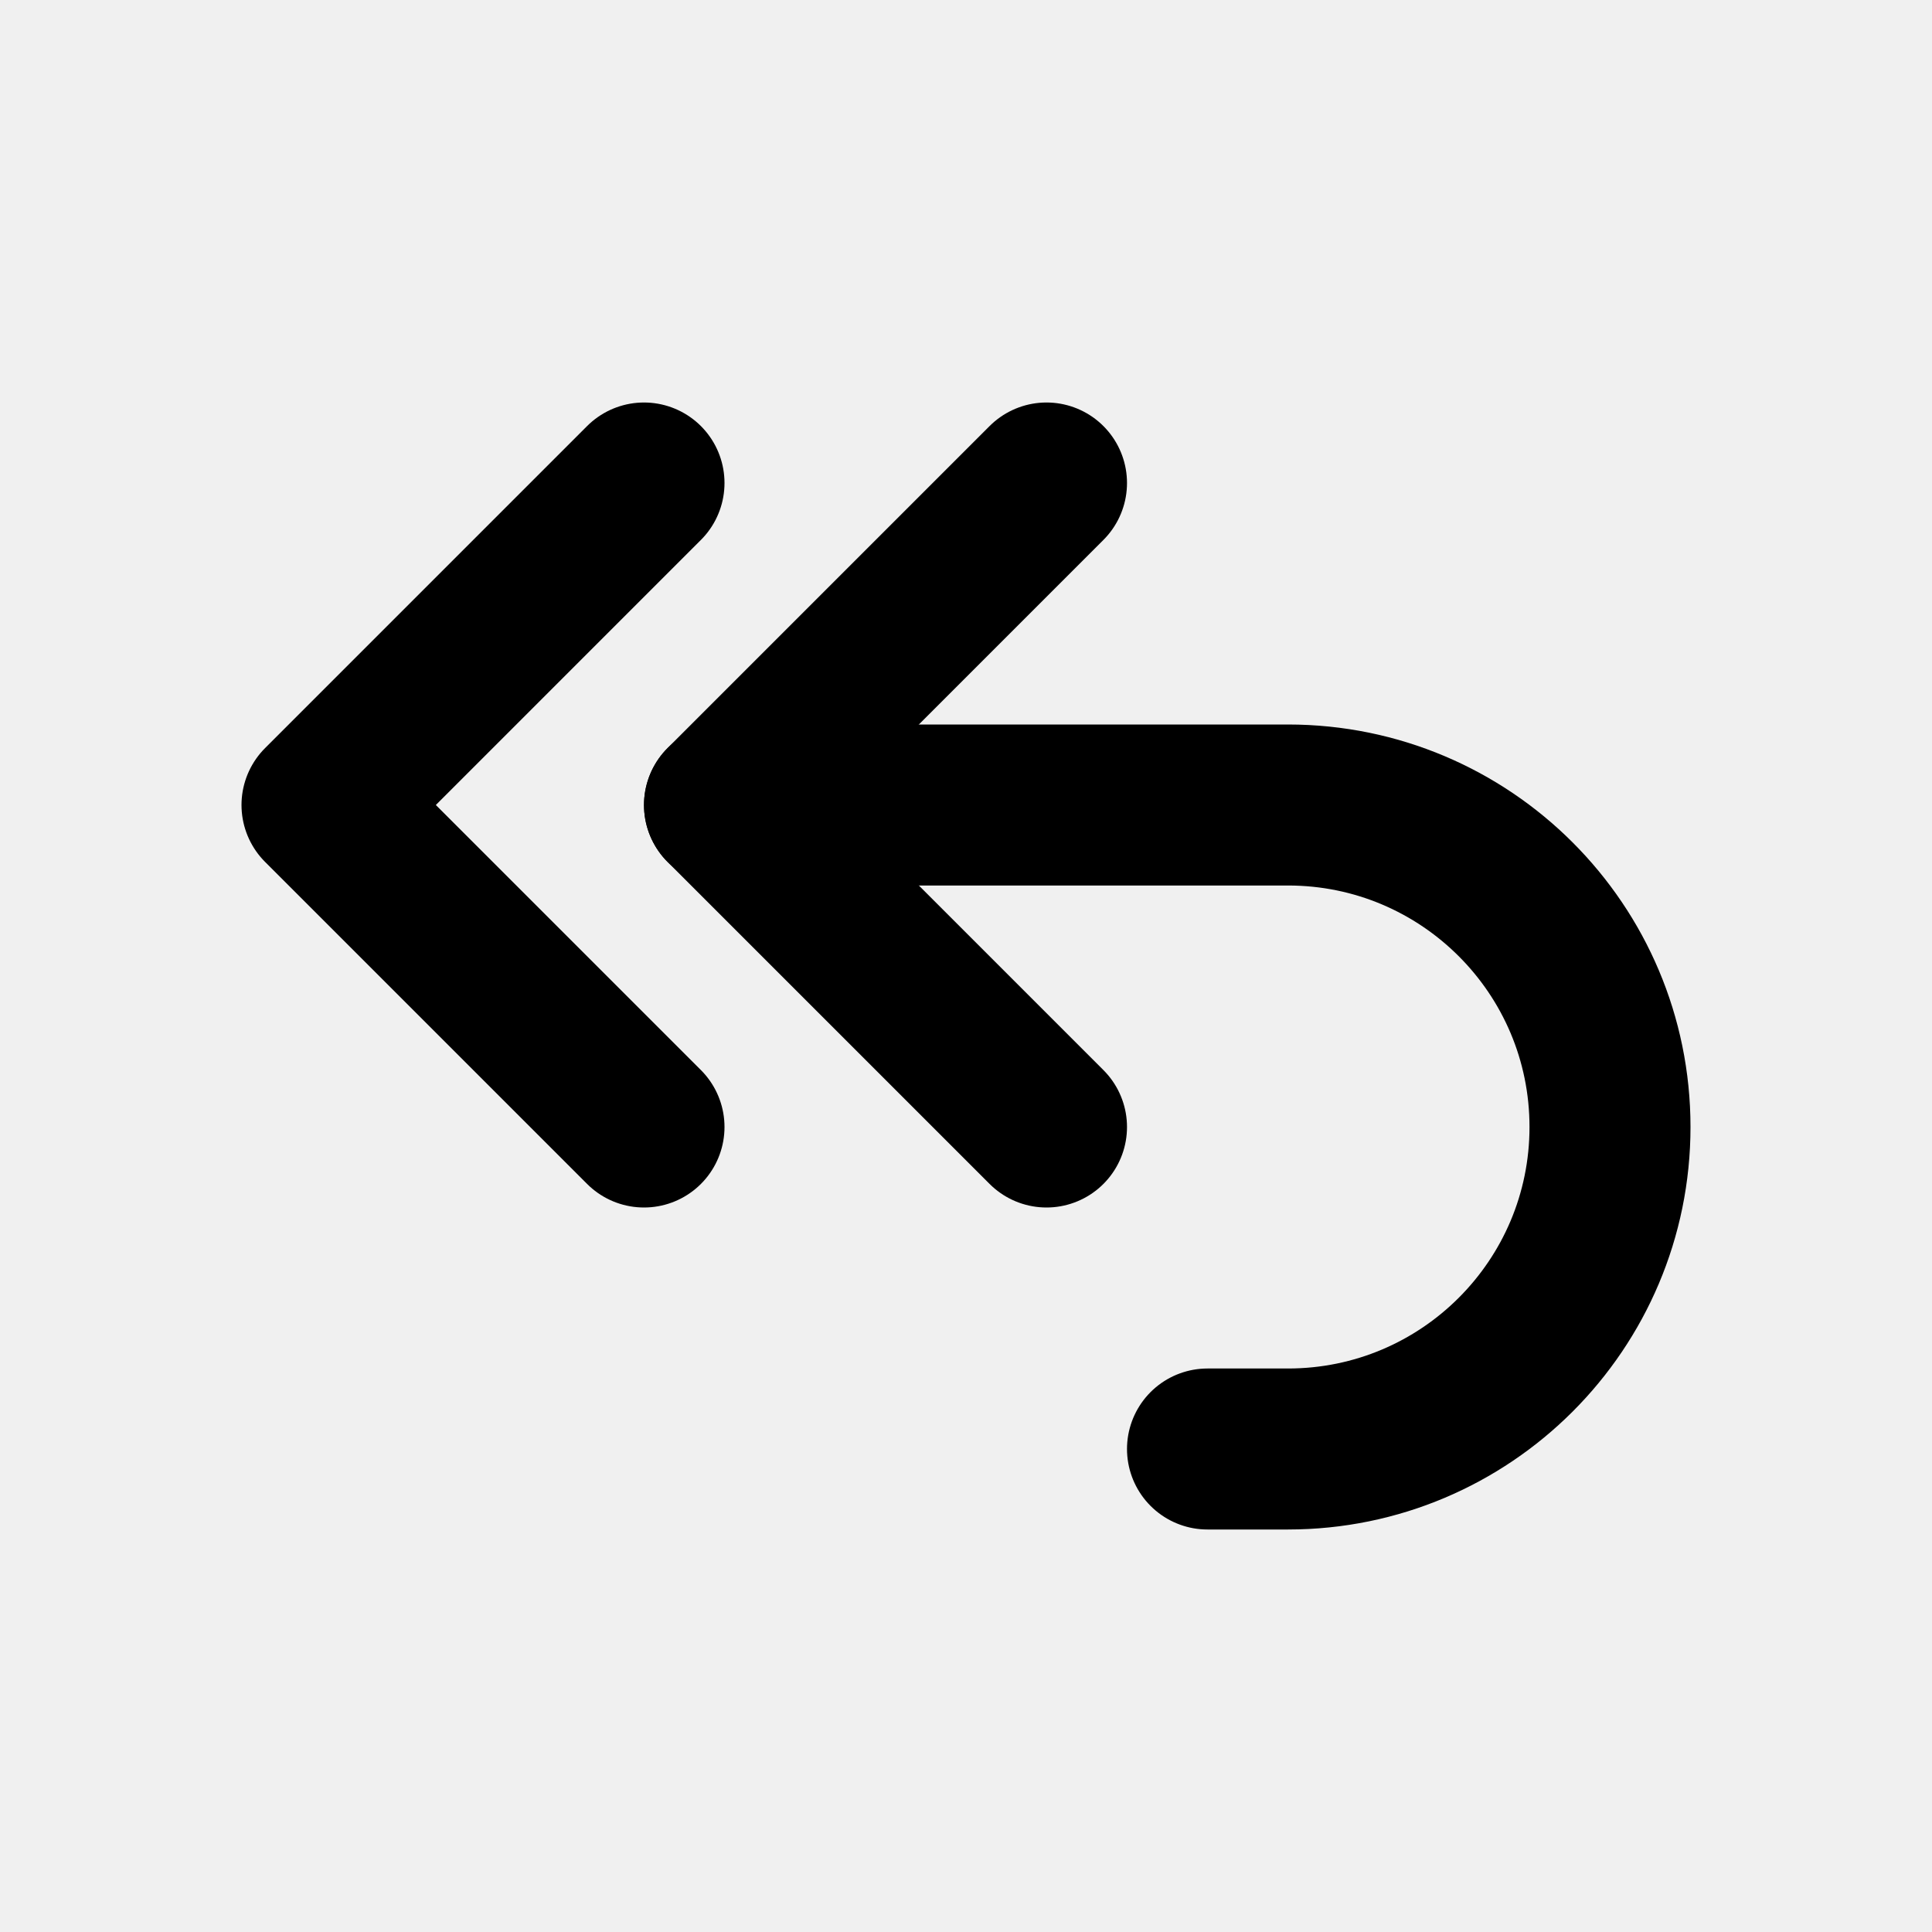
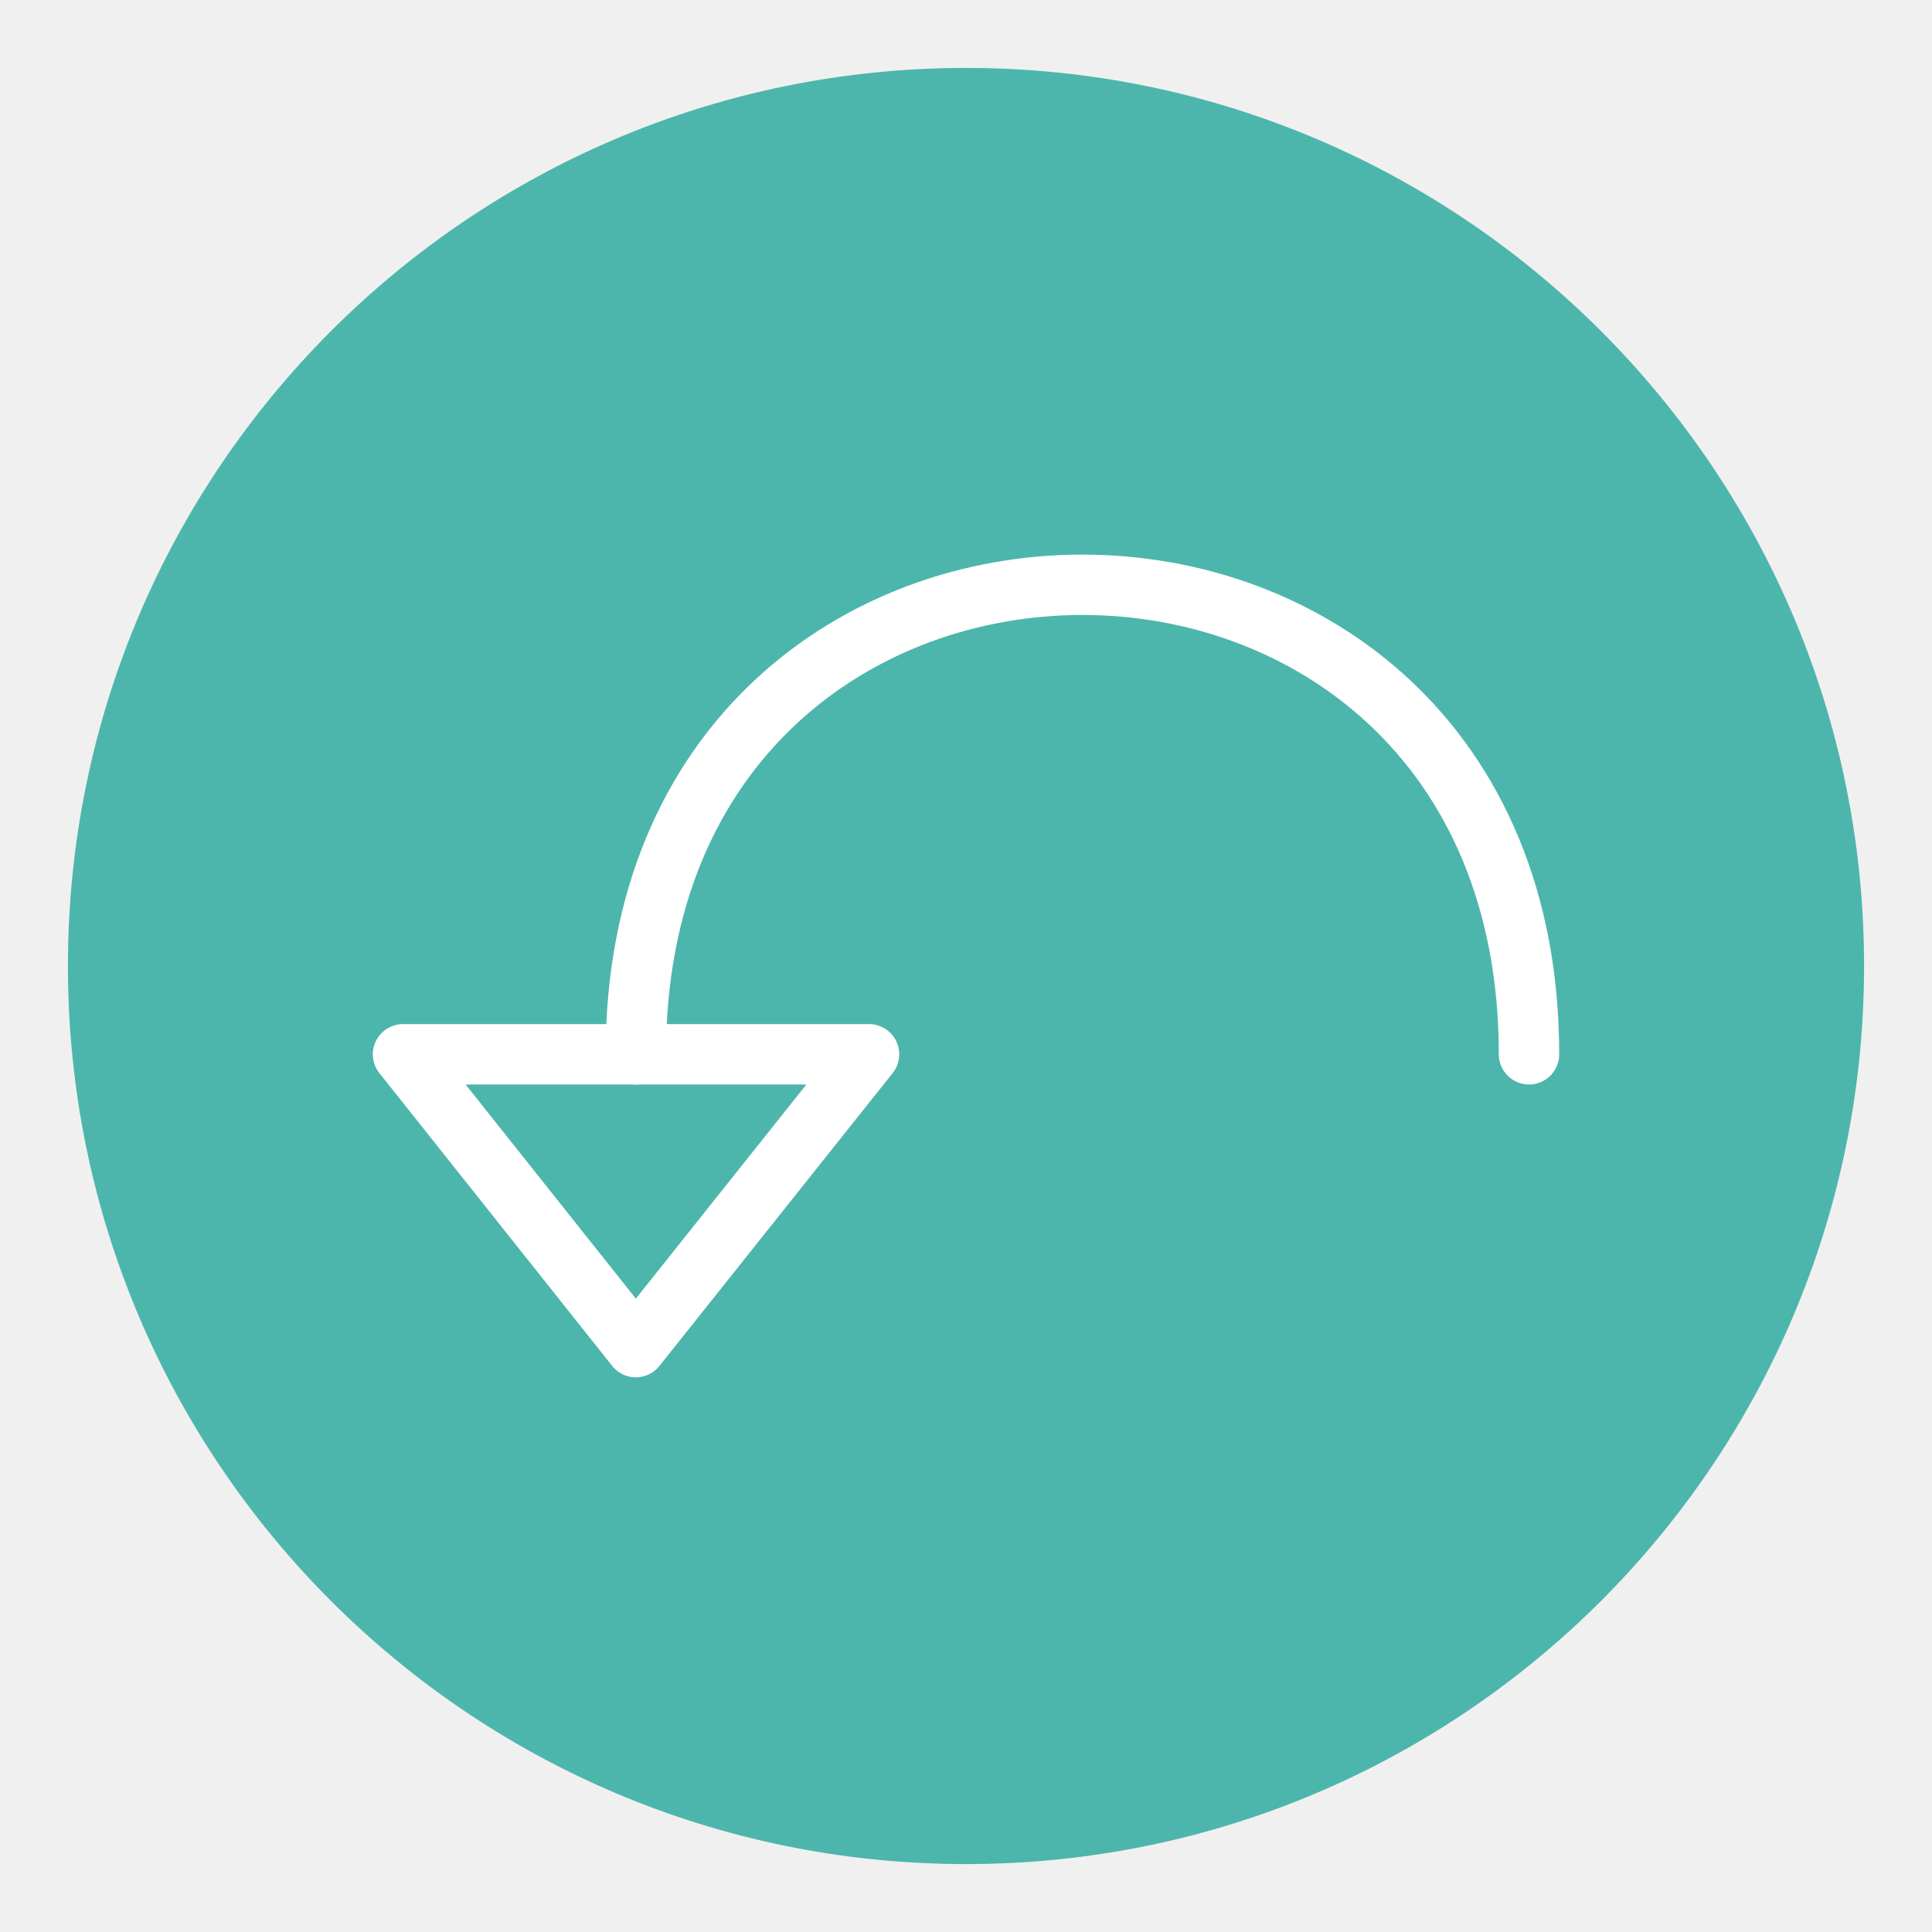
- <svg xmlns="http://www.w3.org/2000/svg" width="24" height="24" viewBox="0 0 24 24" fill="none" stroke="currentColor" stroke-width="2" stroke-linecap="round" stroke-linejoin="round" class="icon icon-tabler icons-tabler-outline icon-tabler-arrow-back-up-double">
-   <path stroke="none" d="M0 0h24v24H0z" fill="none" />
-   <path d="M13 14l-4 -4l4 -4" />
-   <path d="M8 14l-4 -4l4 -4" />
-   <path d="M9 10h7a4 4 0 1 1 0 8h-1" />
+ <svg xmlns="http://www.w3.org/2000/svg" enable-background="new 0 0 512 512" id="Layer_1" version="1.1" viewBox="0 0 512 512" xml:space="preserve">
+   <g id="Layer_1_1_">
+     <path d="M494,256c0,131.4-106.6,238-238,238S18,387.4,18,256S124.6,18,256,18S494,124.6,494,256z" fill="#4DB6AC" />
+   </g>
+   <g id="Layer_2">
+     <g>
+       <polygon fill="none" points="    168.5,357 230.3,279.4 106.8,279.4   " stroke="#FFFFFF" stroke-linecap="round" stroke-linejoin="round" stroke-miterlimit="10" stroke-width="16" />
+       <path d="    M405.2,279.4c0-165.9-236.7-165.9-236.7,0" fill="none" stroke="#FFFFFF" stroke-linecap="round" stroke-linejoin="round" stroke-miterlimit="10" stroke-width="16" />
+     </g>
+   </g>
</svg>
